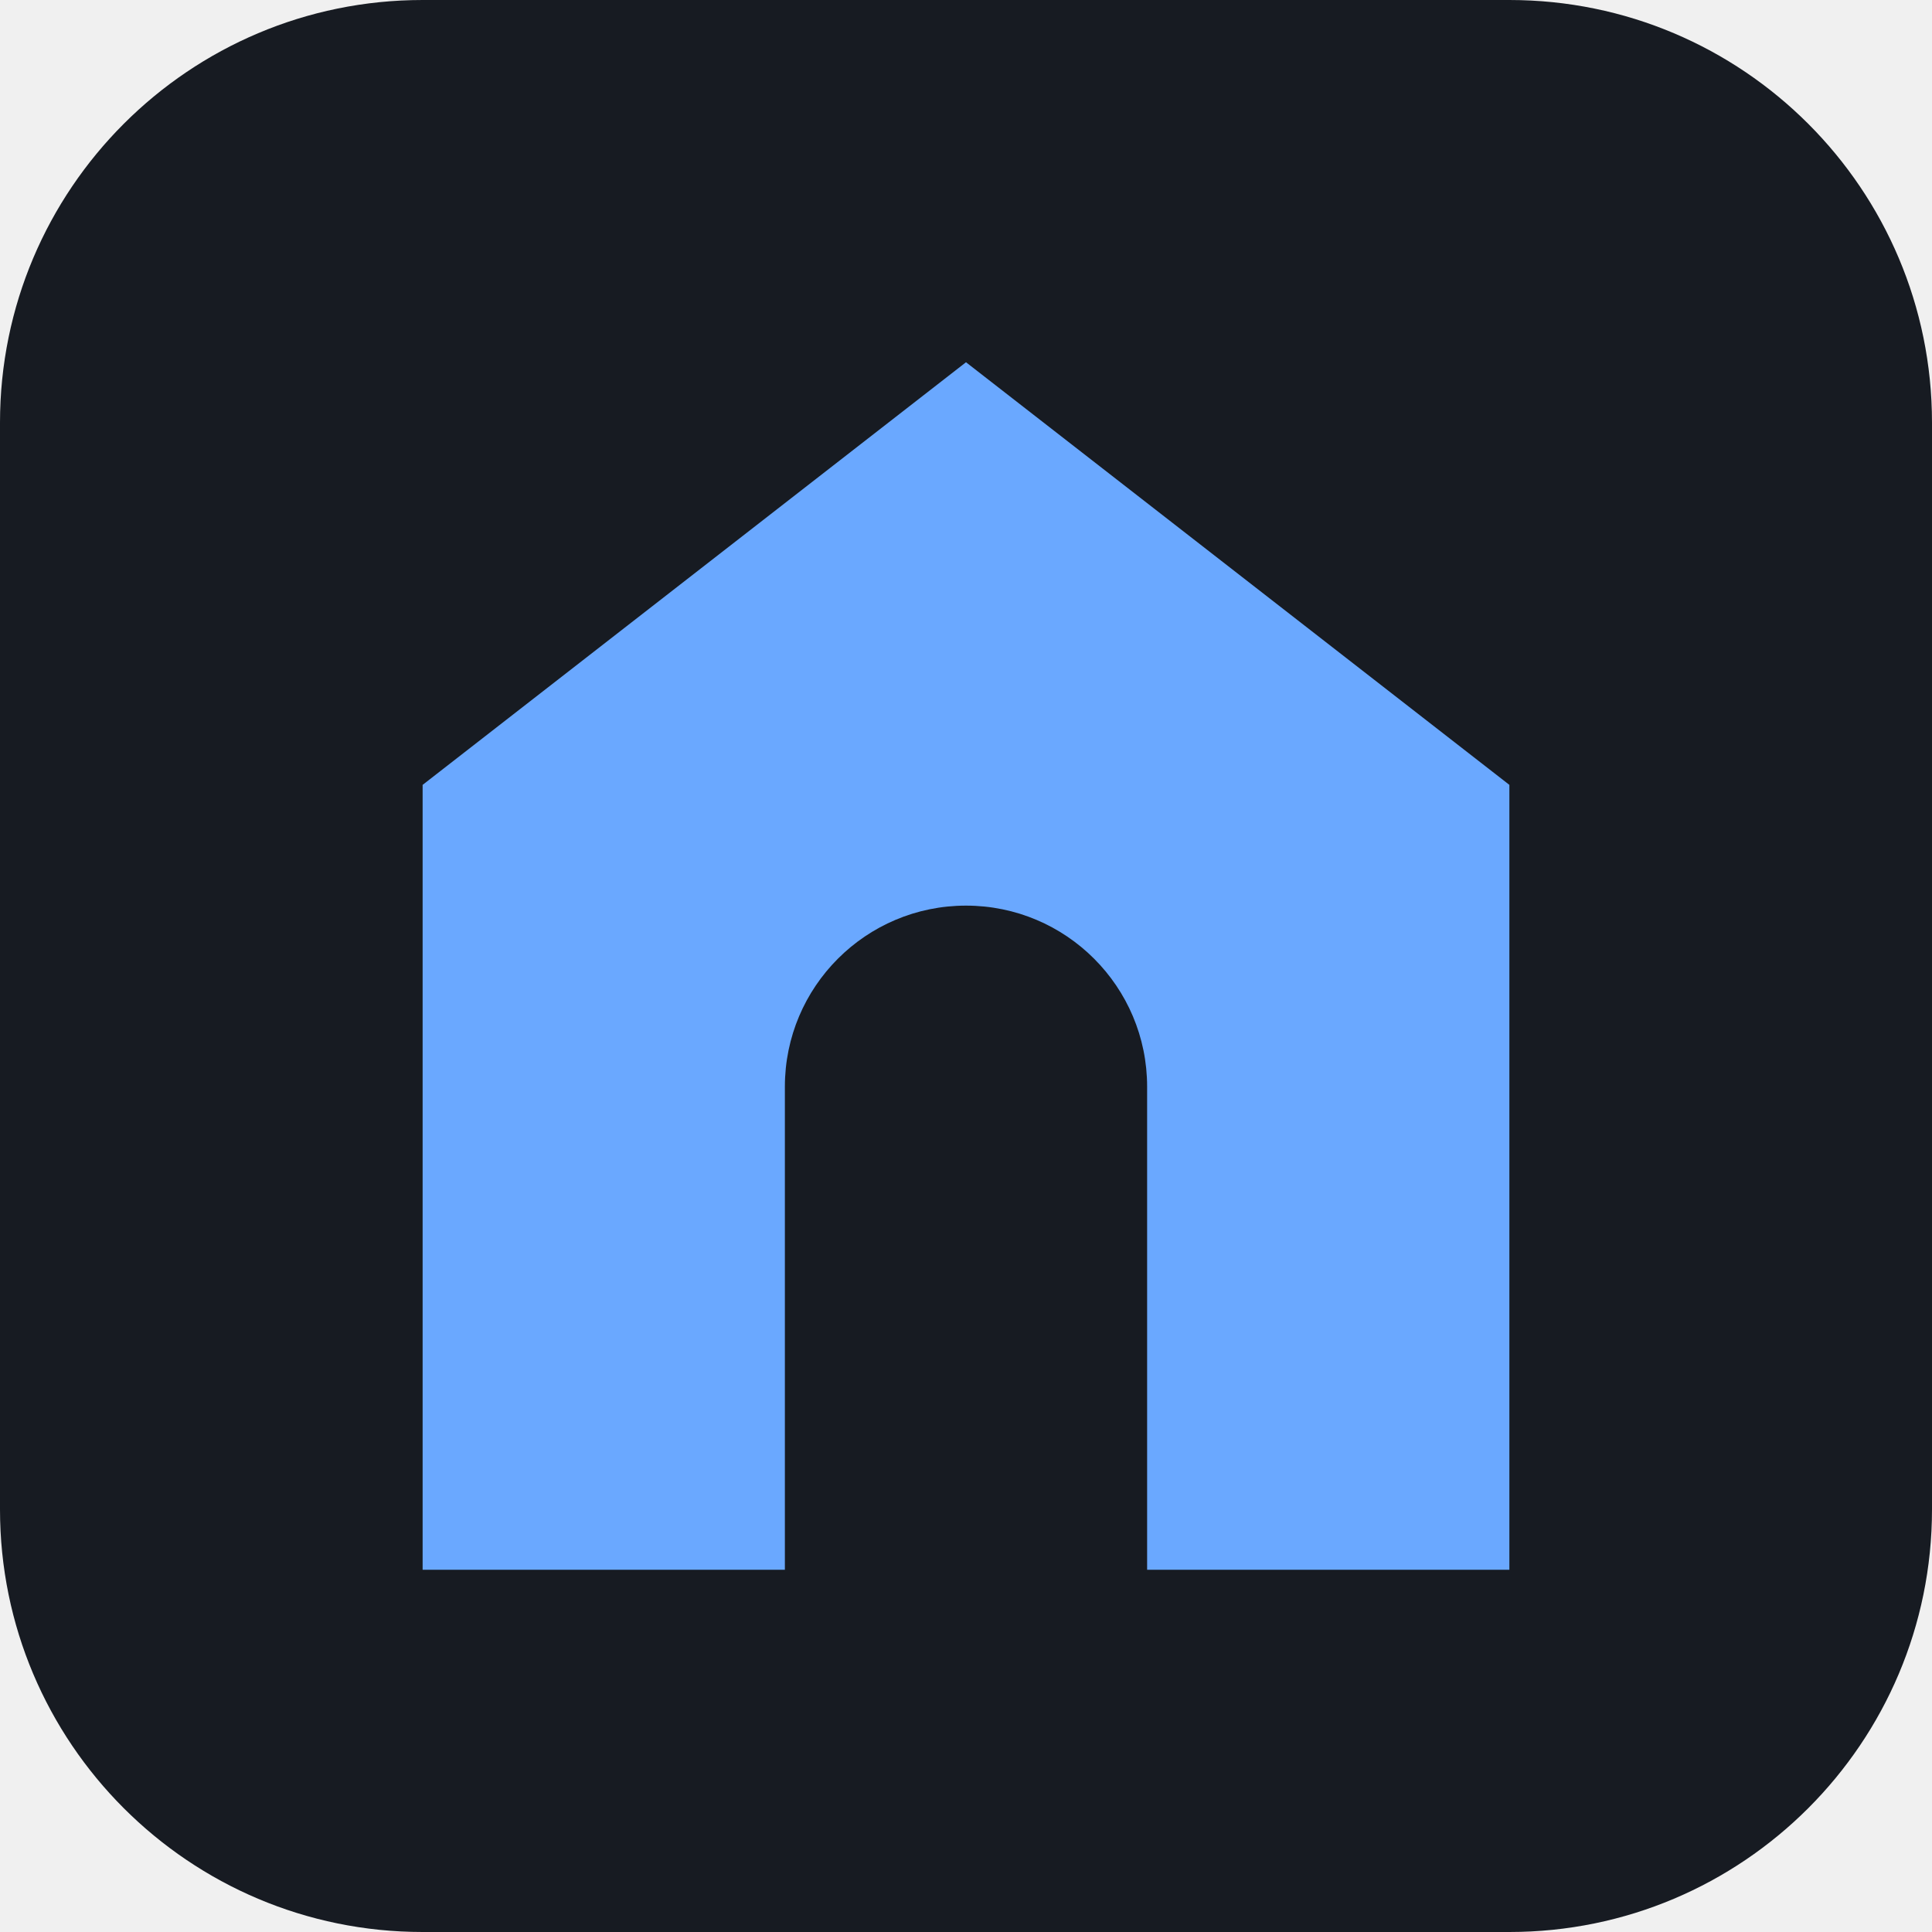
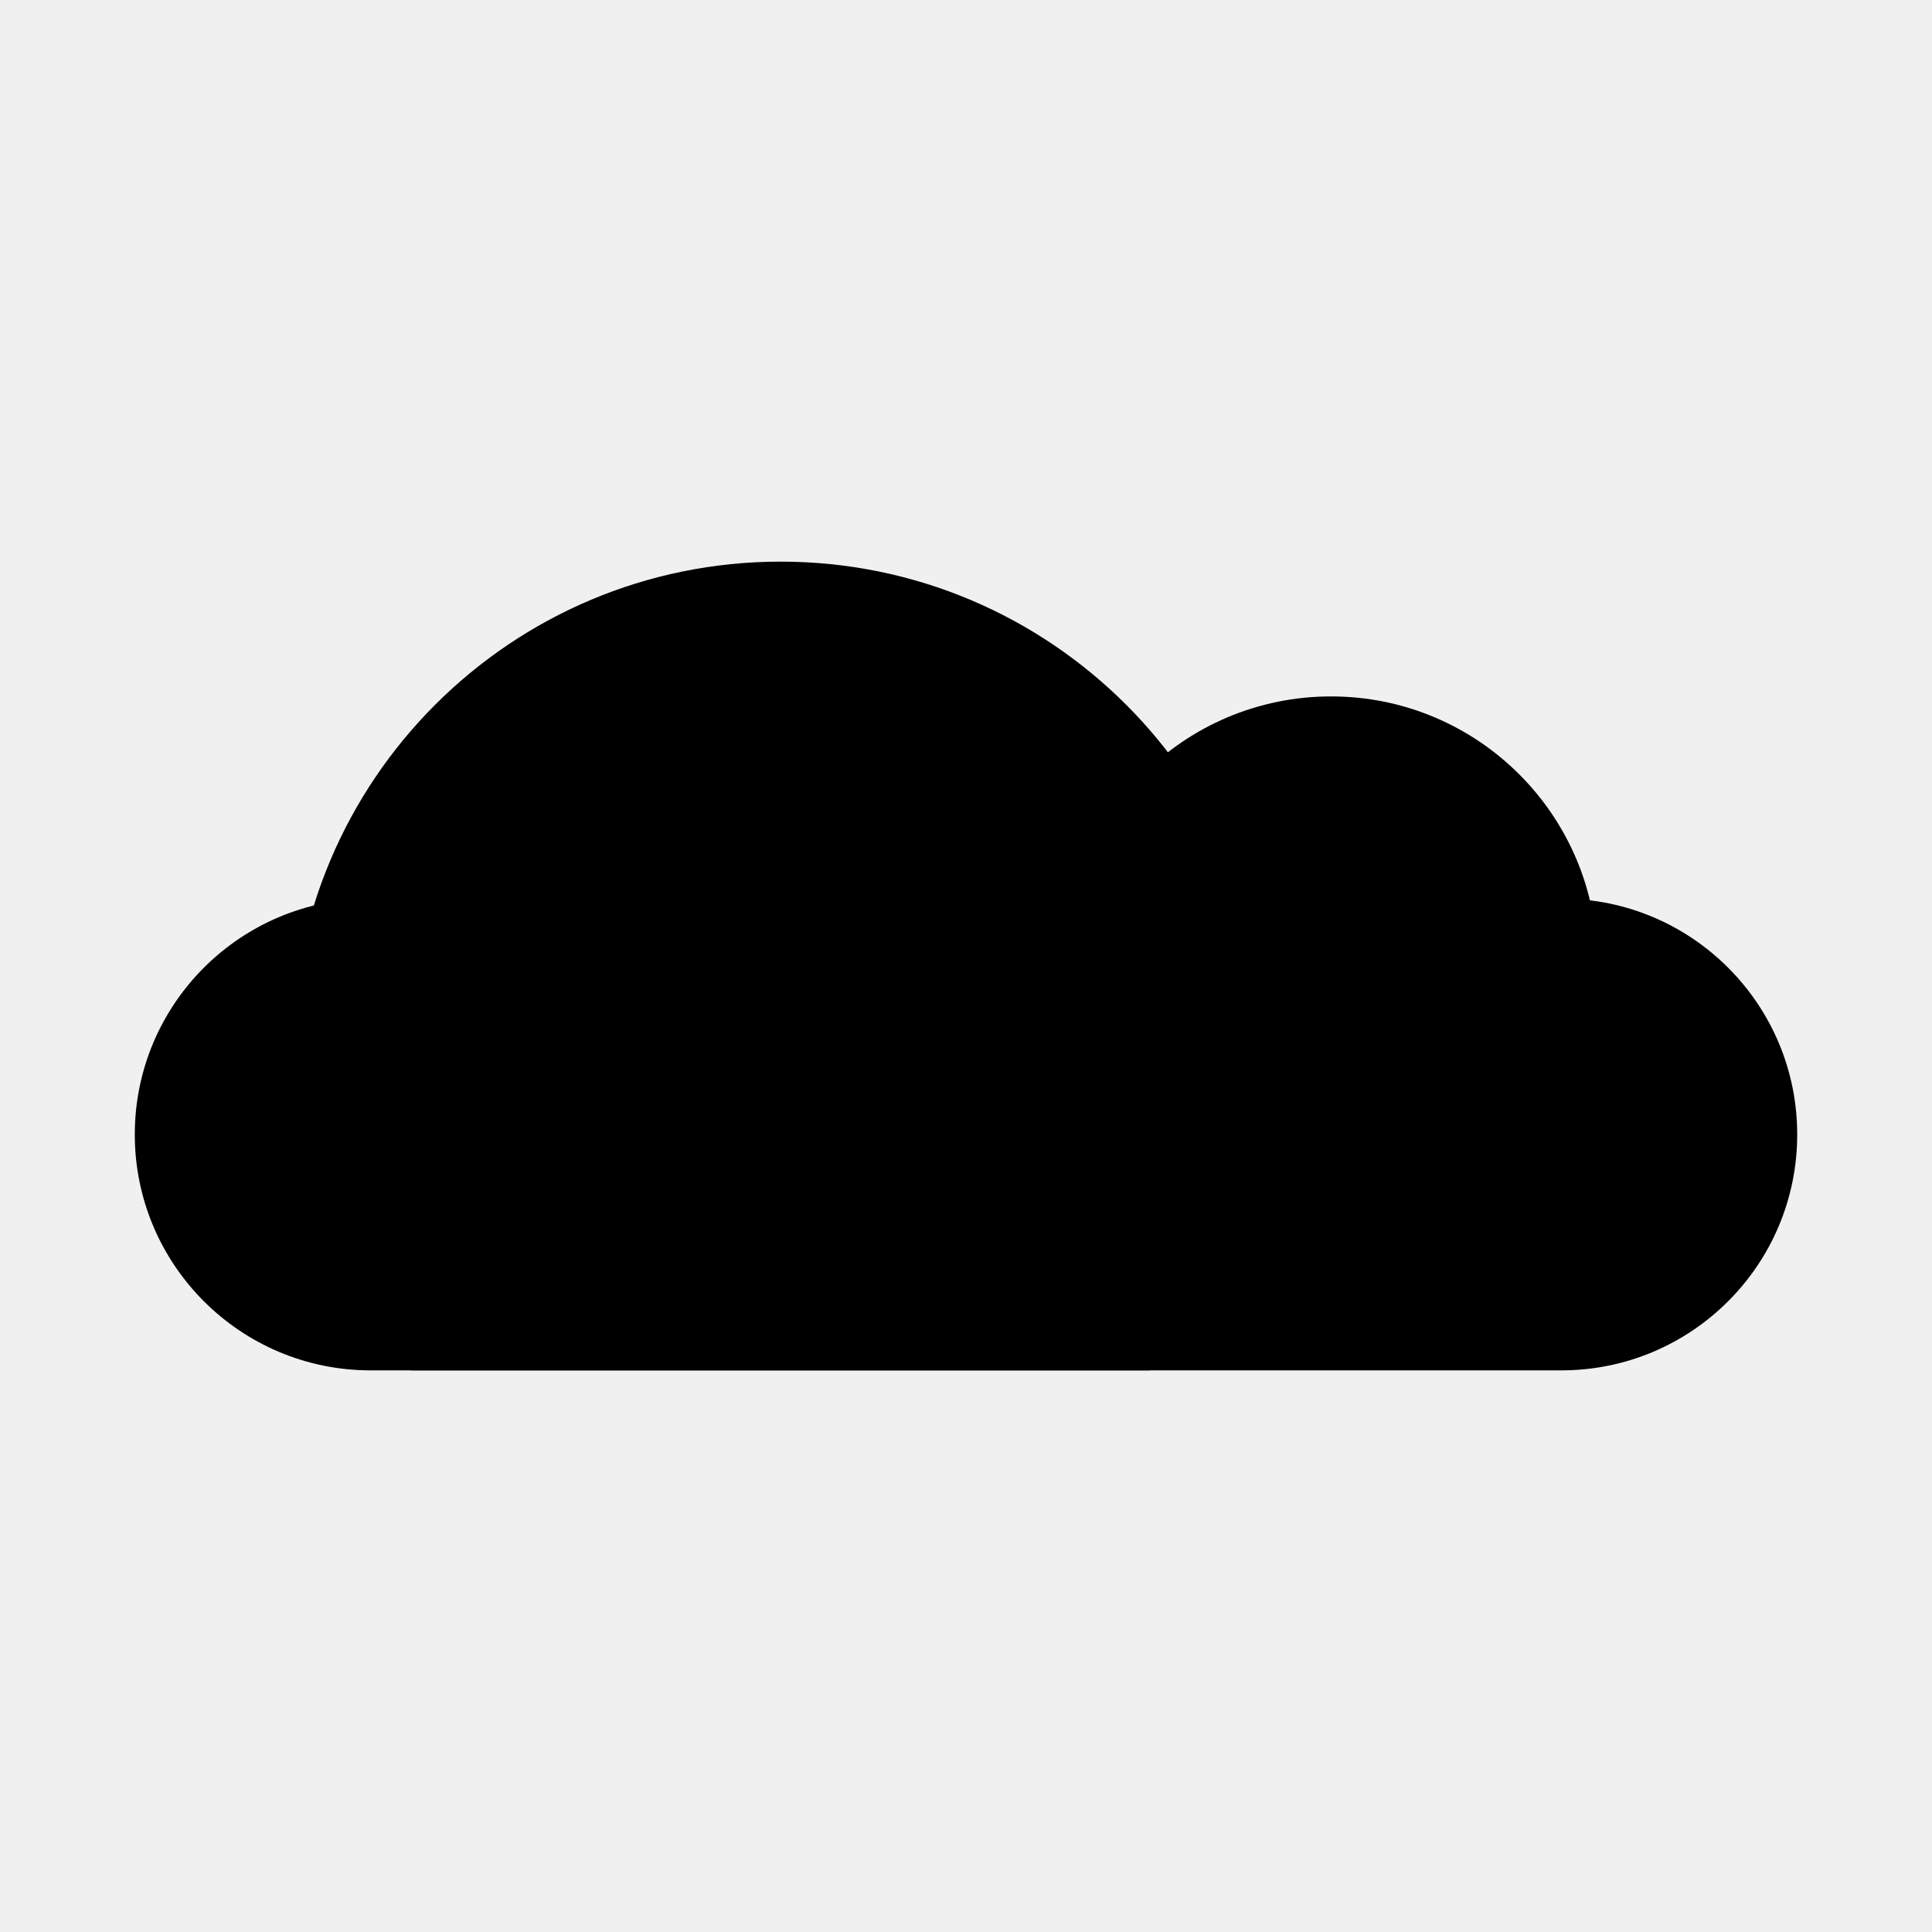
- <svg xmlns="http://www.w3.org/2000/svg" viewBox="0 0 32 32">
-   <rect width="32" height="32" rx="7" fill="#171b22" />
-   <path d="M16 6 L25 13 v13 h-6 v-8 a3 3 0 0 0-6 0 v8 H7 V13 Z" fill="#6aa8ff" />
+ <svg xmlns="http://www.w3.org/2000/svg" viewBox="164.5 127.0 172.0 172.0">
+   <style>path, circle, rect { fill: #000; } @media (prefers-color-scheme: dark) { path, circle, rect { fill: #fff; } }</style>
+   <clipPath id="flat">
+     <rect x="0" y="0" width="1000" height="249.0" />
+   </clipPath>
+   <g clip-path="url(#flat)">
+     <circle cx="234.0" cy="220.5" r="43.5" />
+     <circle cx="283.0" cy="212.7" r="23.7" />
+     <rect x="176.5" y="207.0" width="148.0" height="42.0" rx="21.0" />
+   </g>
</svg>
